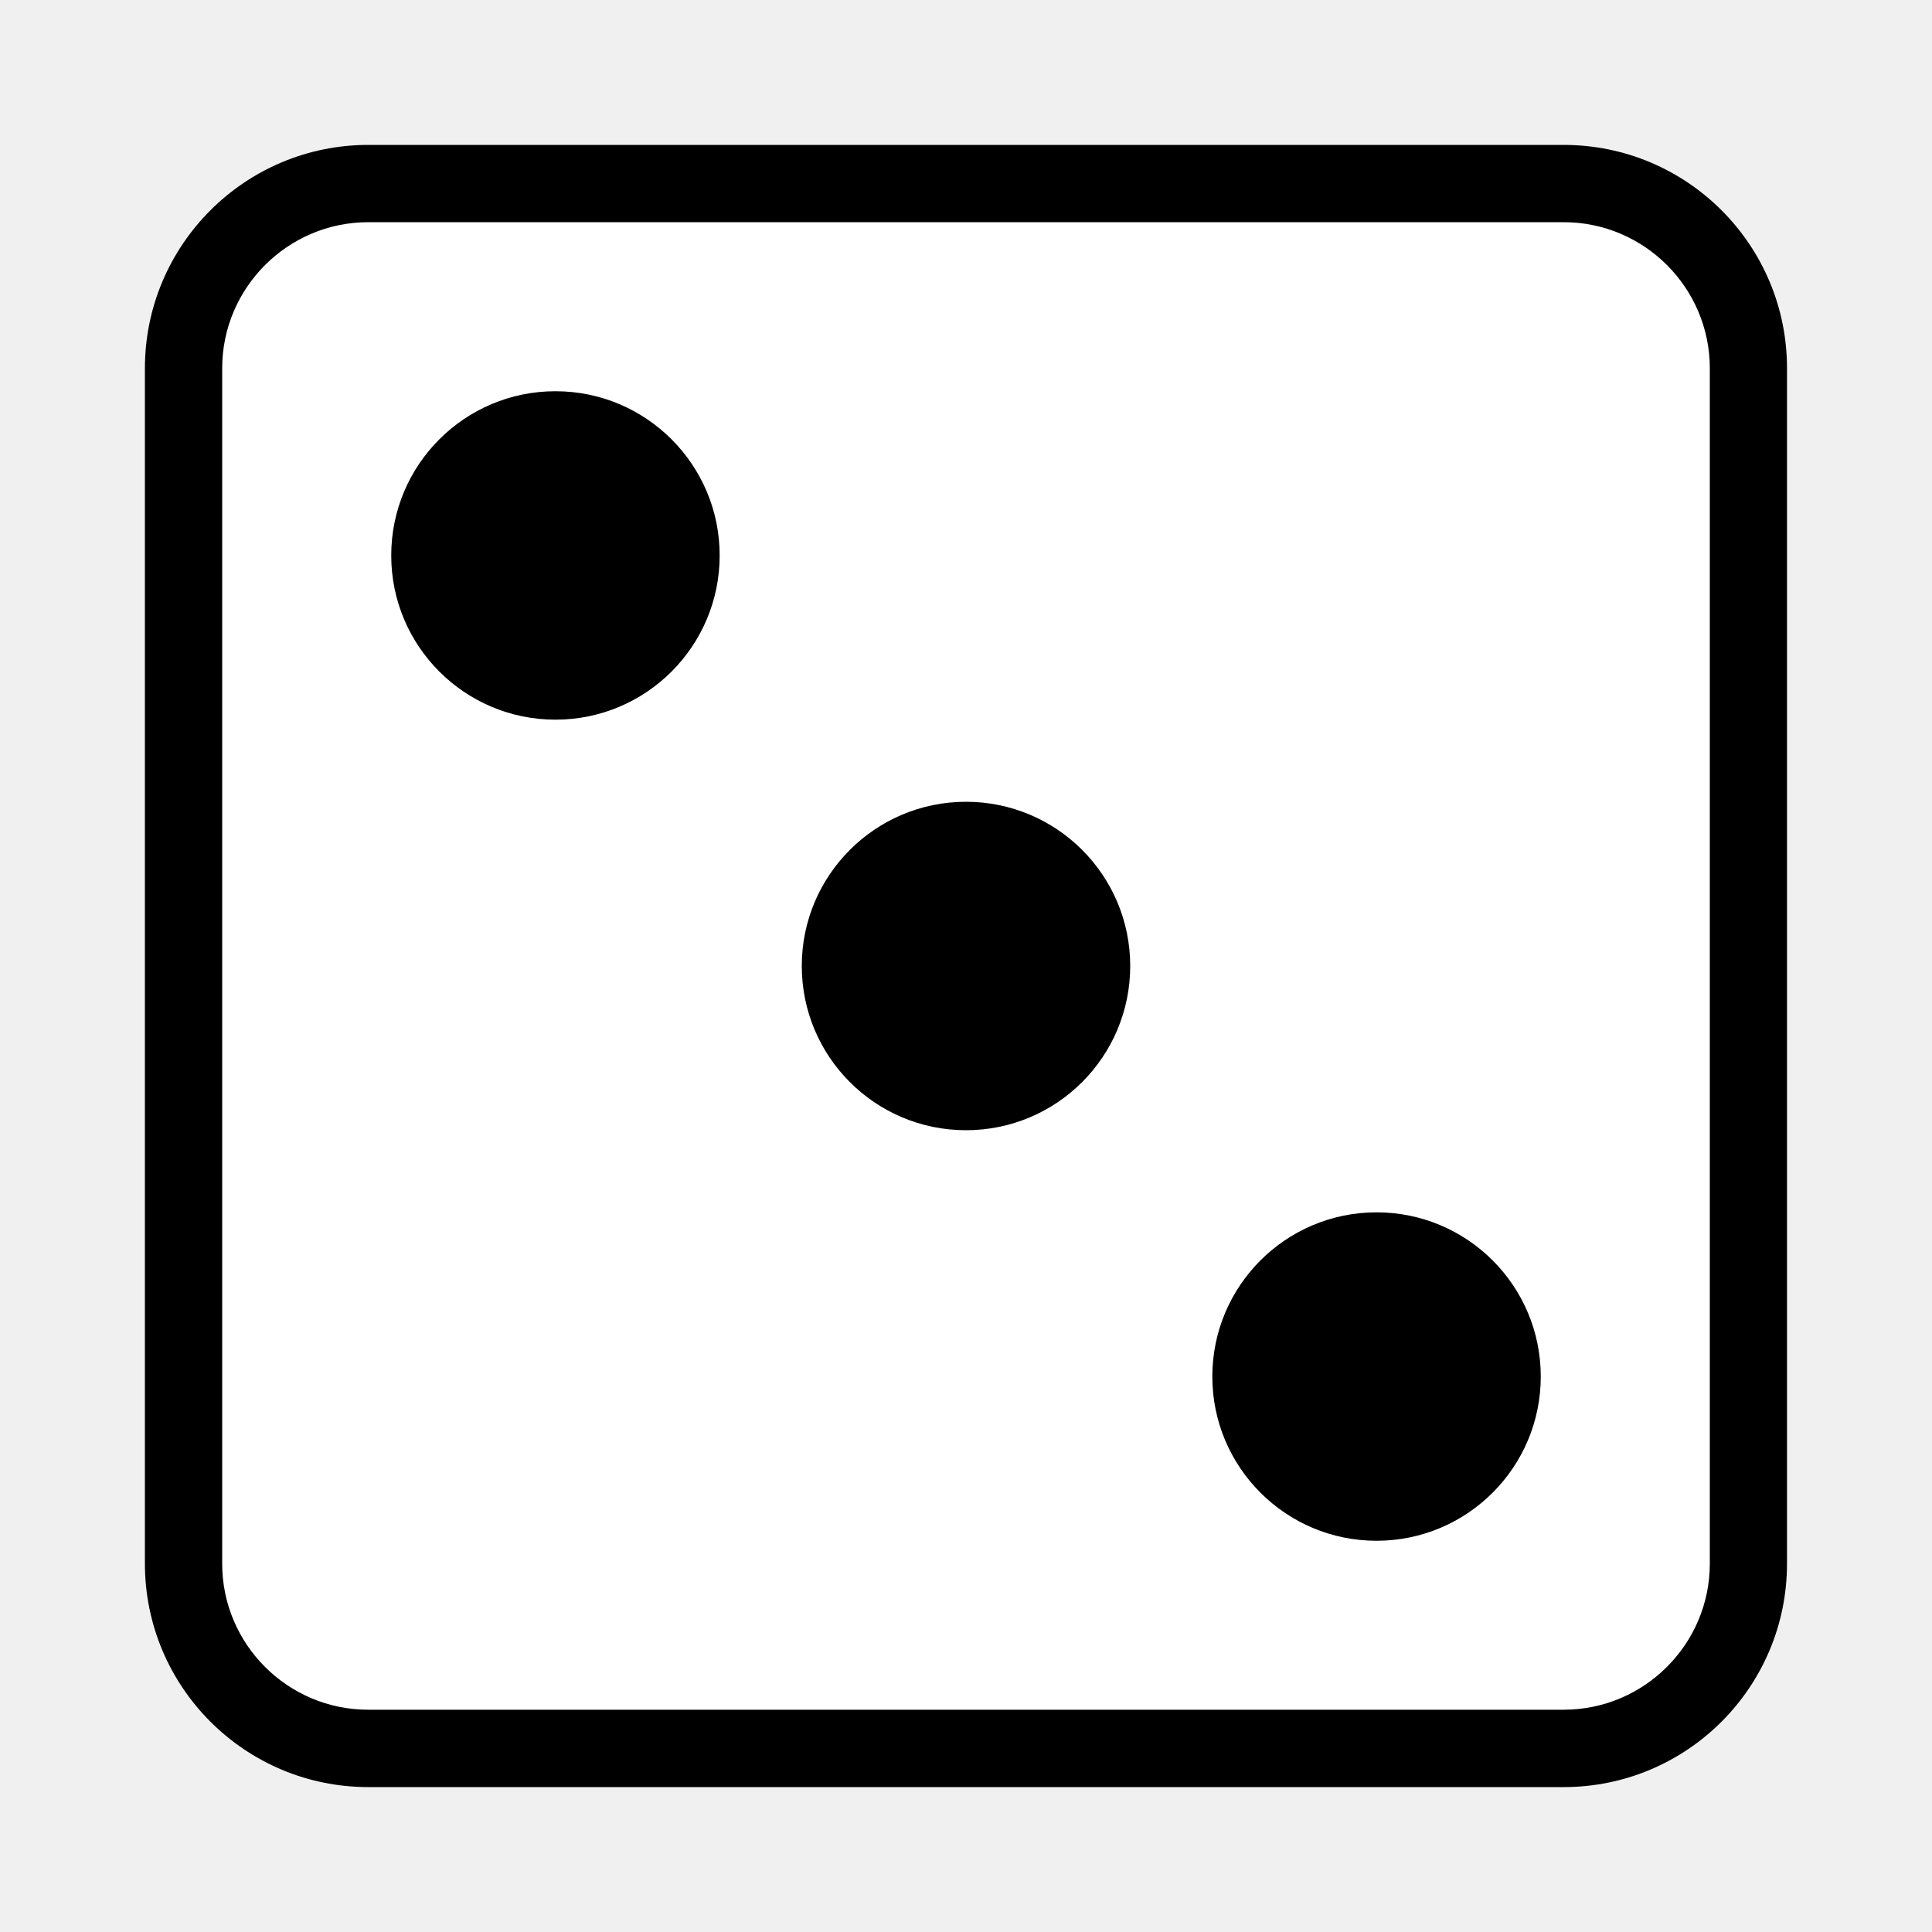
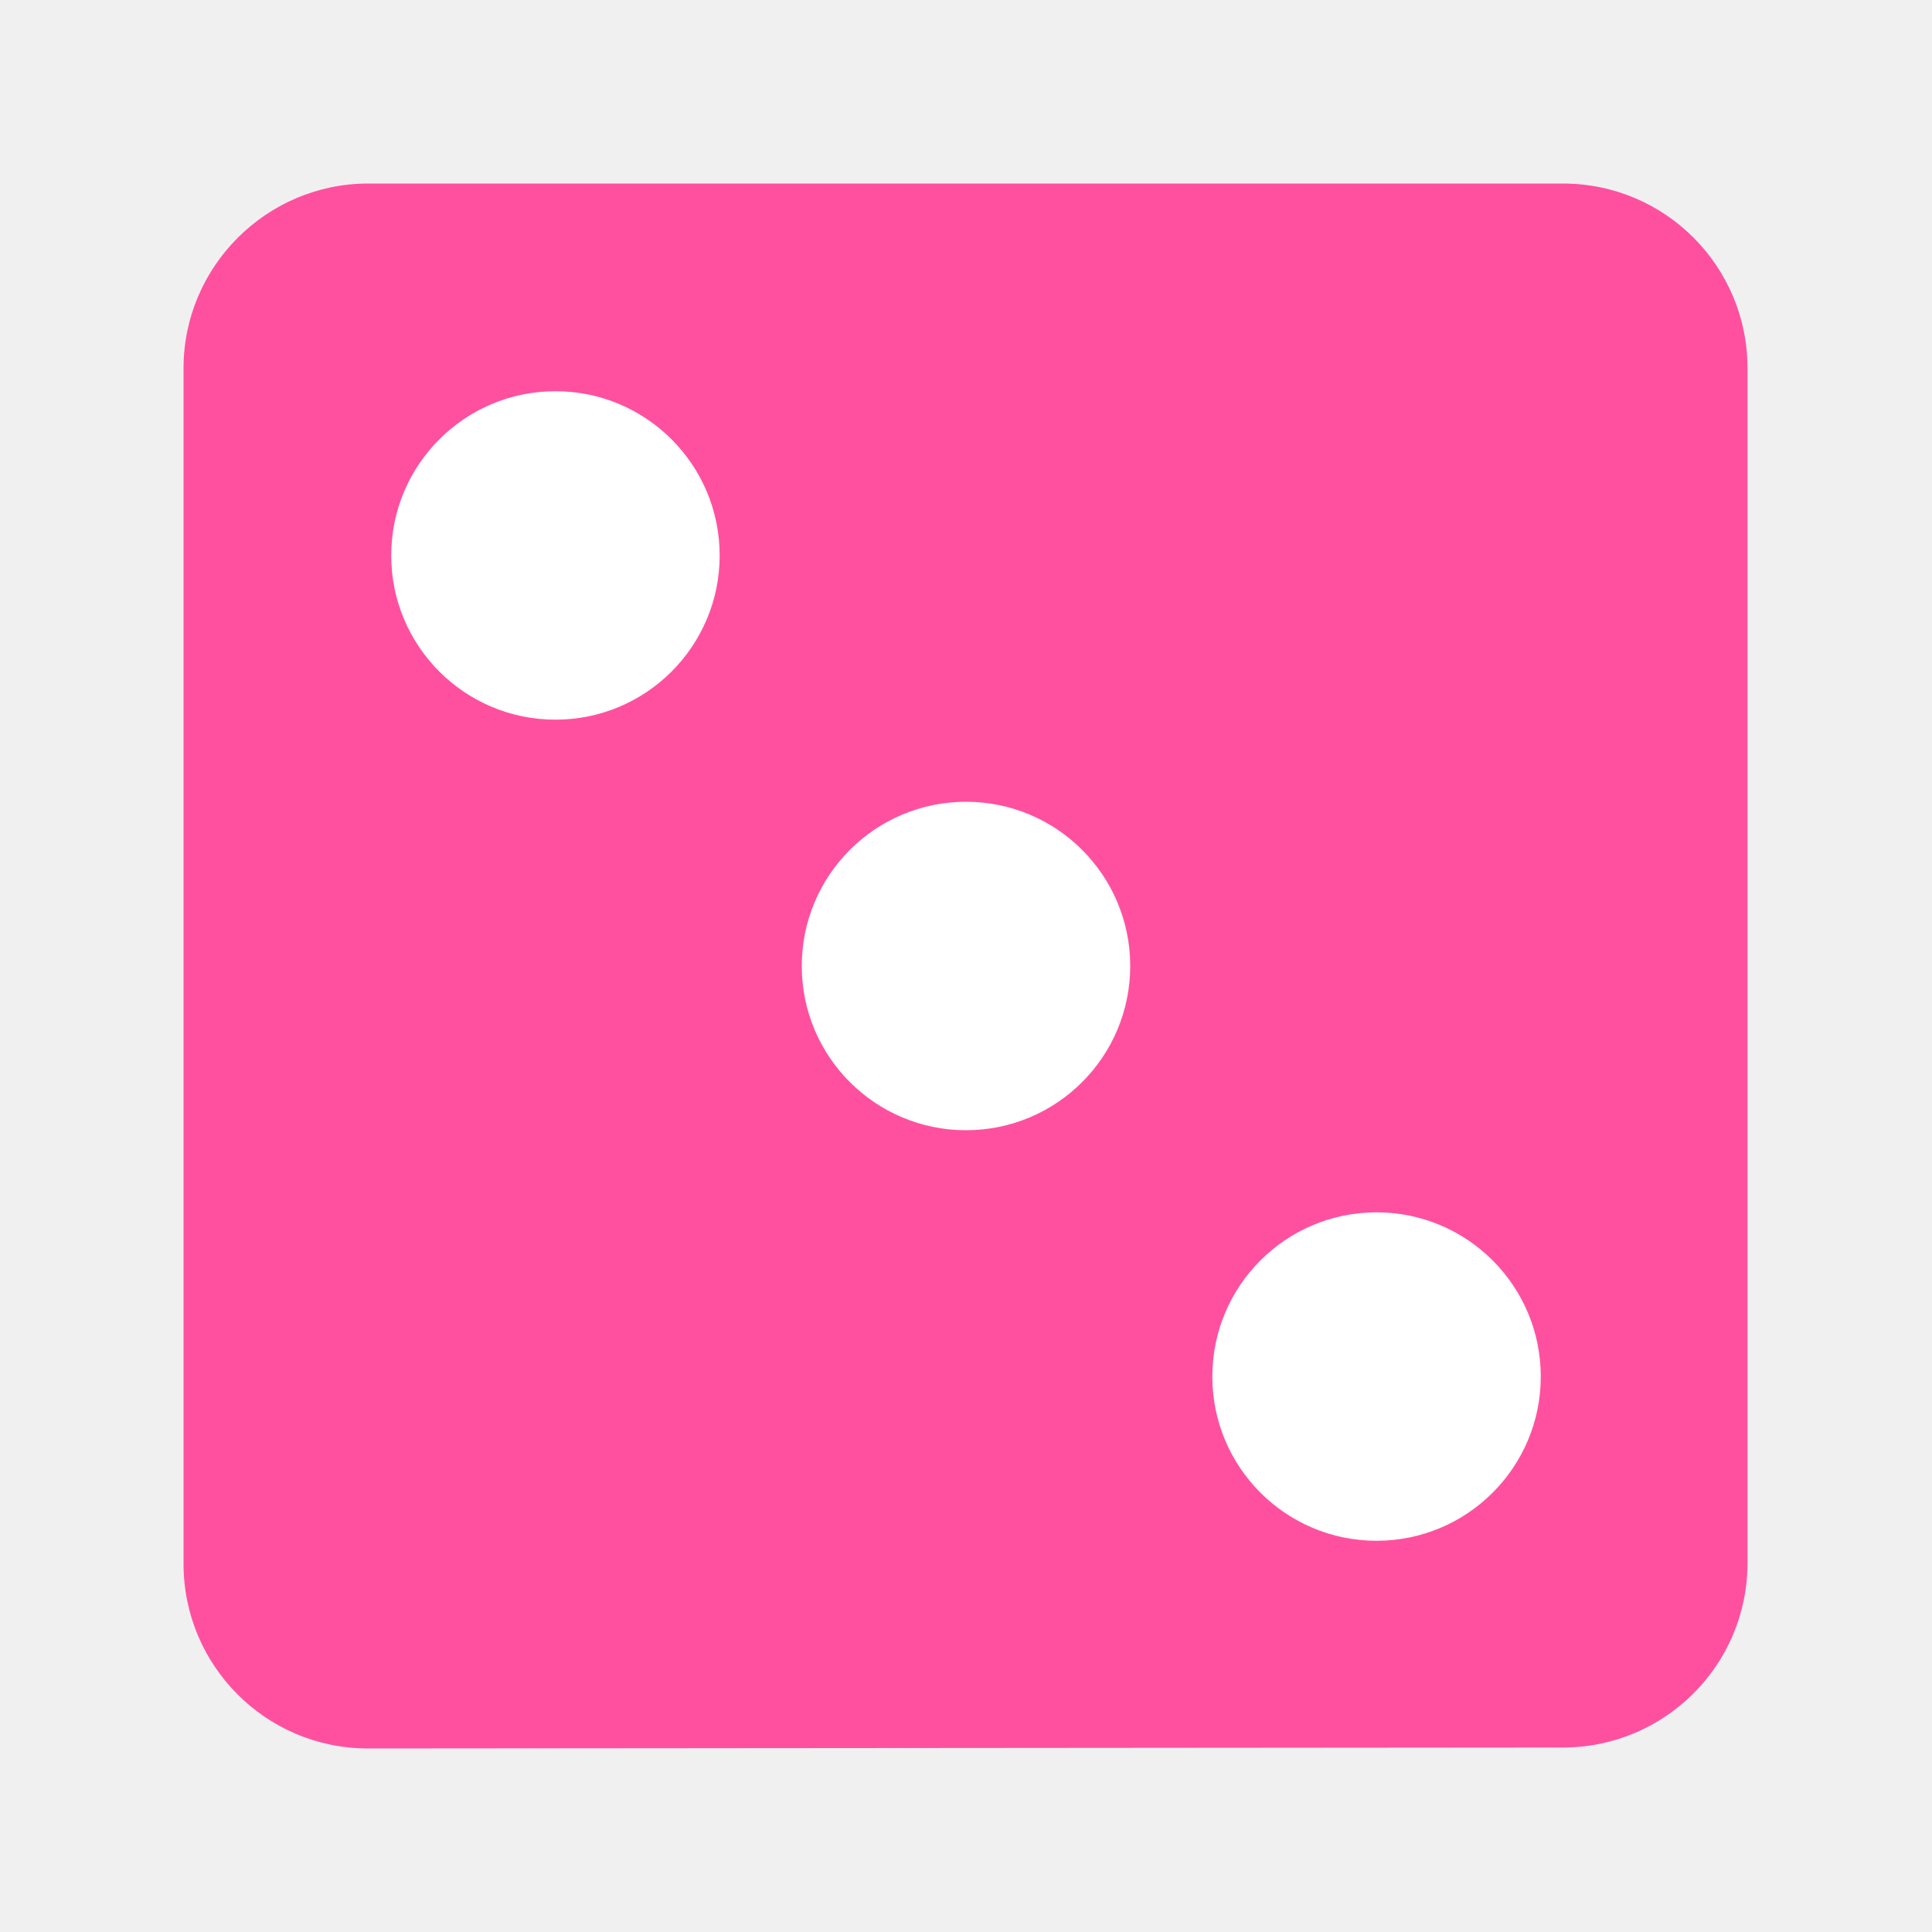
<svg xmlns="http://www.w3.org/2000/svg" version="1.1" id="Capa_1" x="0px" y="0px" viewBox="0 0 200 200" style="enable-background:new 0 0 200 200;" xml:space="preserve">
  <style type="text/css">
- 	.st0{fill:#FFFFFF;}
+ 	.st0{fill:#FF50A0;}
+ 	.st1{fill:#FFFFFF;}
</style>
  <g>
-     <path class="st0" d="M38.13,181C27.58,181,19,172.42,19,161.87V38.13C19,27.58,27.58,19,38.13,19h123.73   C172.42,19,181,27.58,181,38.13v123.73c0,10.55-8.58,19.13-19.13,19.13H38.13z" />
-     <path d="M161.87,23c8.34,0,15.13,6.79,15.13,15.13v123.73c0,8.34-6.79,15.13-15.13,15.13H38.13C29.79,177,23,170.21,23,161.87   V38.13C23,29.79,29.79,23,38.13,23H161.87 M161.87,15H38.13C25.36,15,15,25.36,15,38.13v123.73C15,174.64,25.36,185,38.13,185   h123.73c12.78,0,23.13-10.36,23.13-23.13V38.13C185,25.36,174.64,15,161.87,15L161.87,15z" />
+     <path class="st0" d="M38.1,181c-10.6,0-19.1-8.6-19.1-19.1V38.1C19,27.6,27.6,19,38.1,19h123.7c10.6,0,19.1,8.6,19.1,19.1v123.7   c0,10.6-8.6,19.1-19.1,19.1L38.1,181L38.1,181z" />
  </g>
  <g>
-     <circle cx="57.5" cy="57.5" r="17" />
+     <circle class="st1" cx="57.5" cy="57.5" r="17" />
  </g>
  <g>
-     <circle cx="100" cy="100" r="17" />
+     <circle class="st1" cx="100" cy="100" r="17" />
  </g>
  <g>
-     <circle cx="142.5" cy="142.5" r="17" />
+     <circle class="st1" cx="142.5" cy="142.5" r="17" />
  </g>
</svg>
